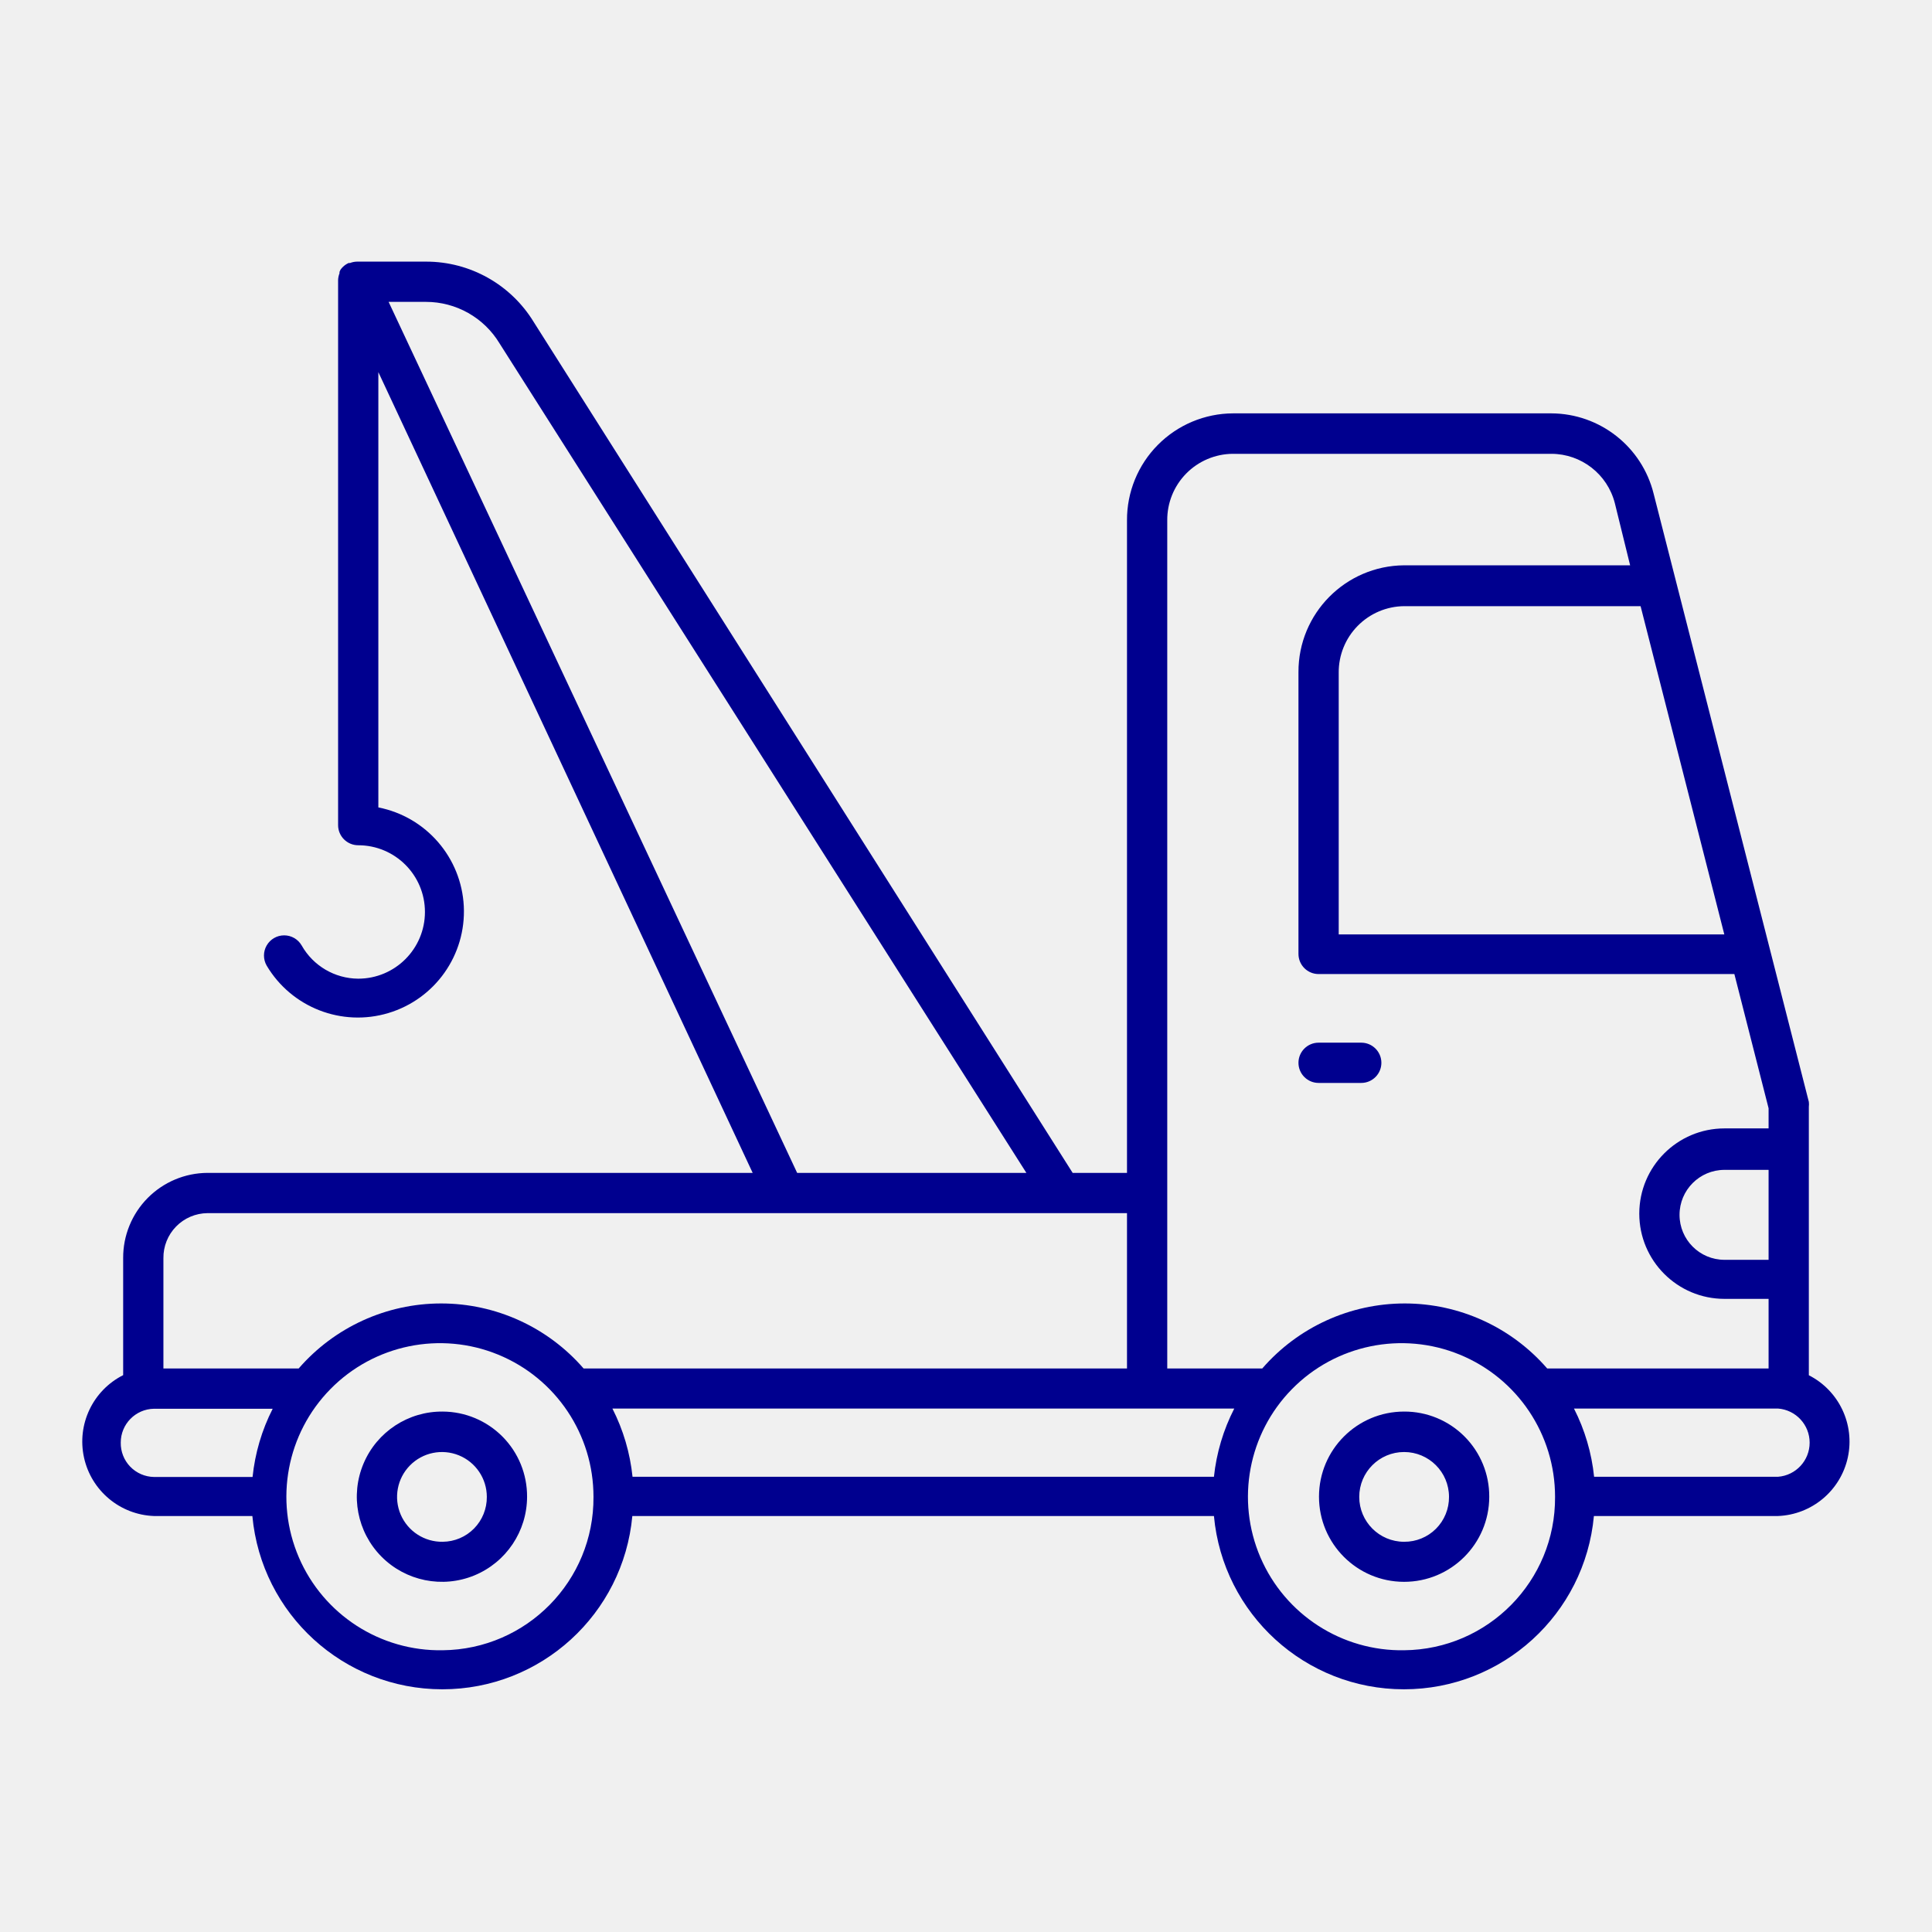
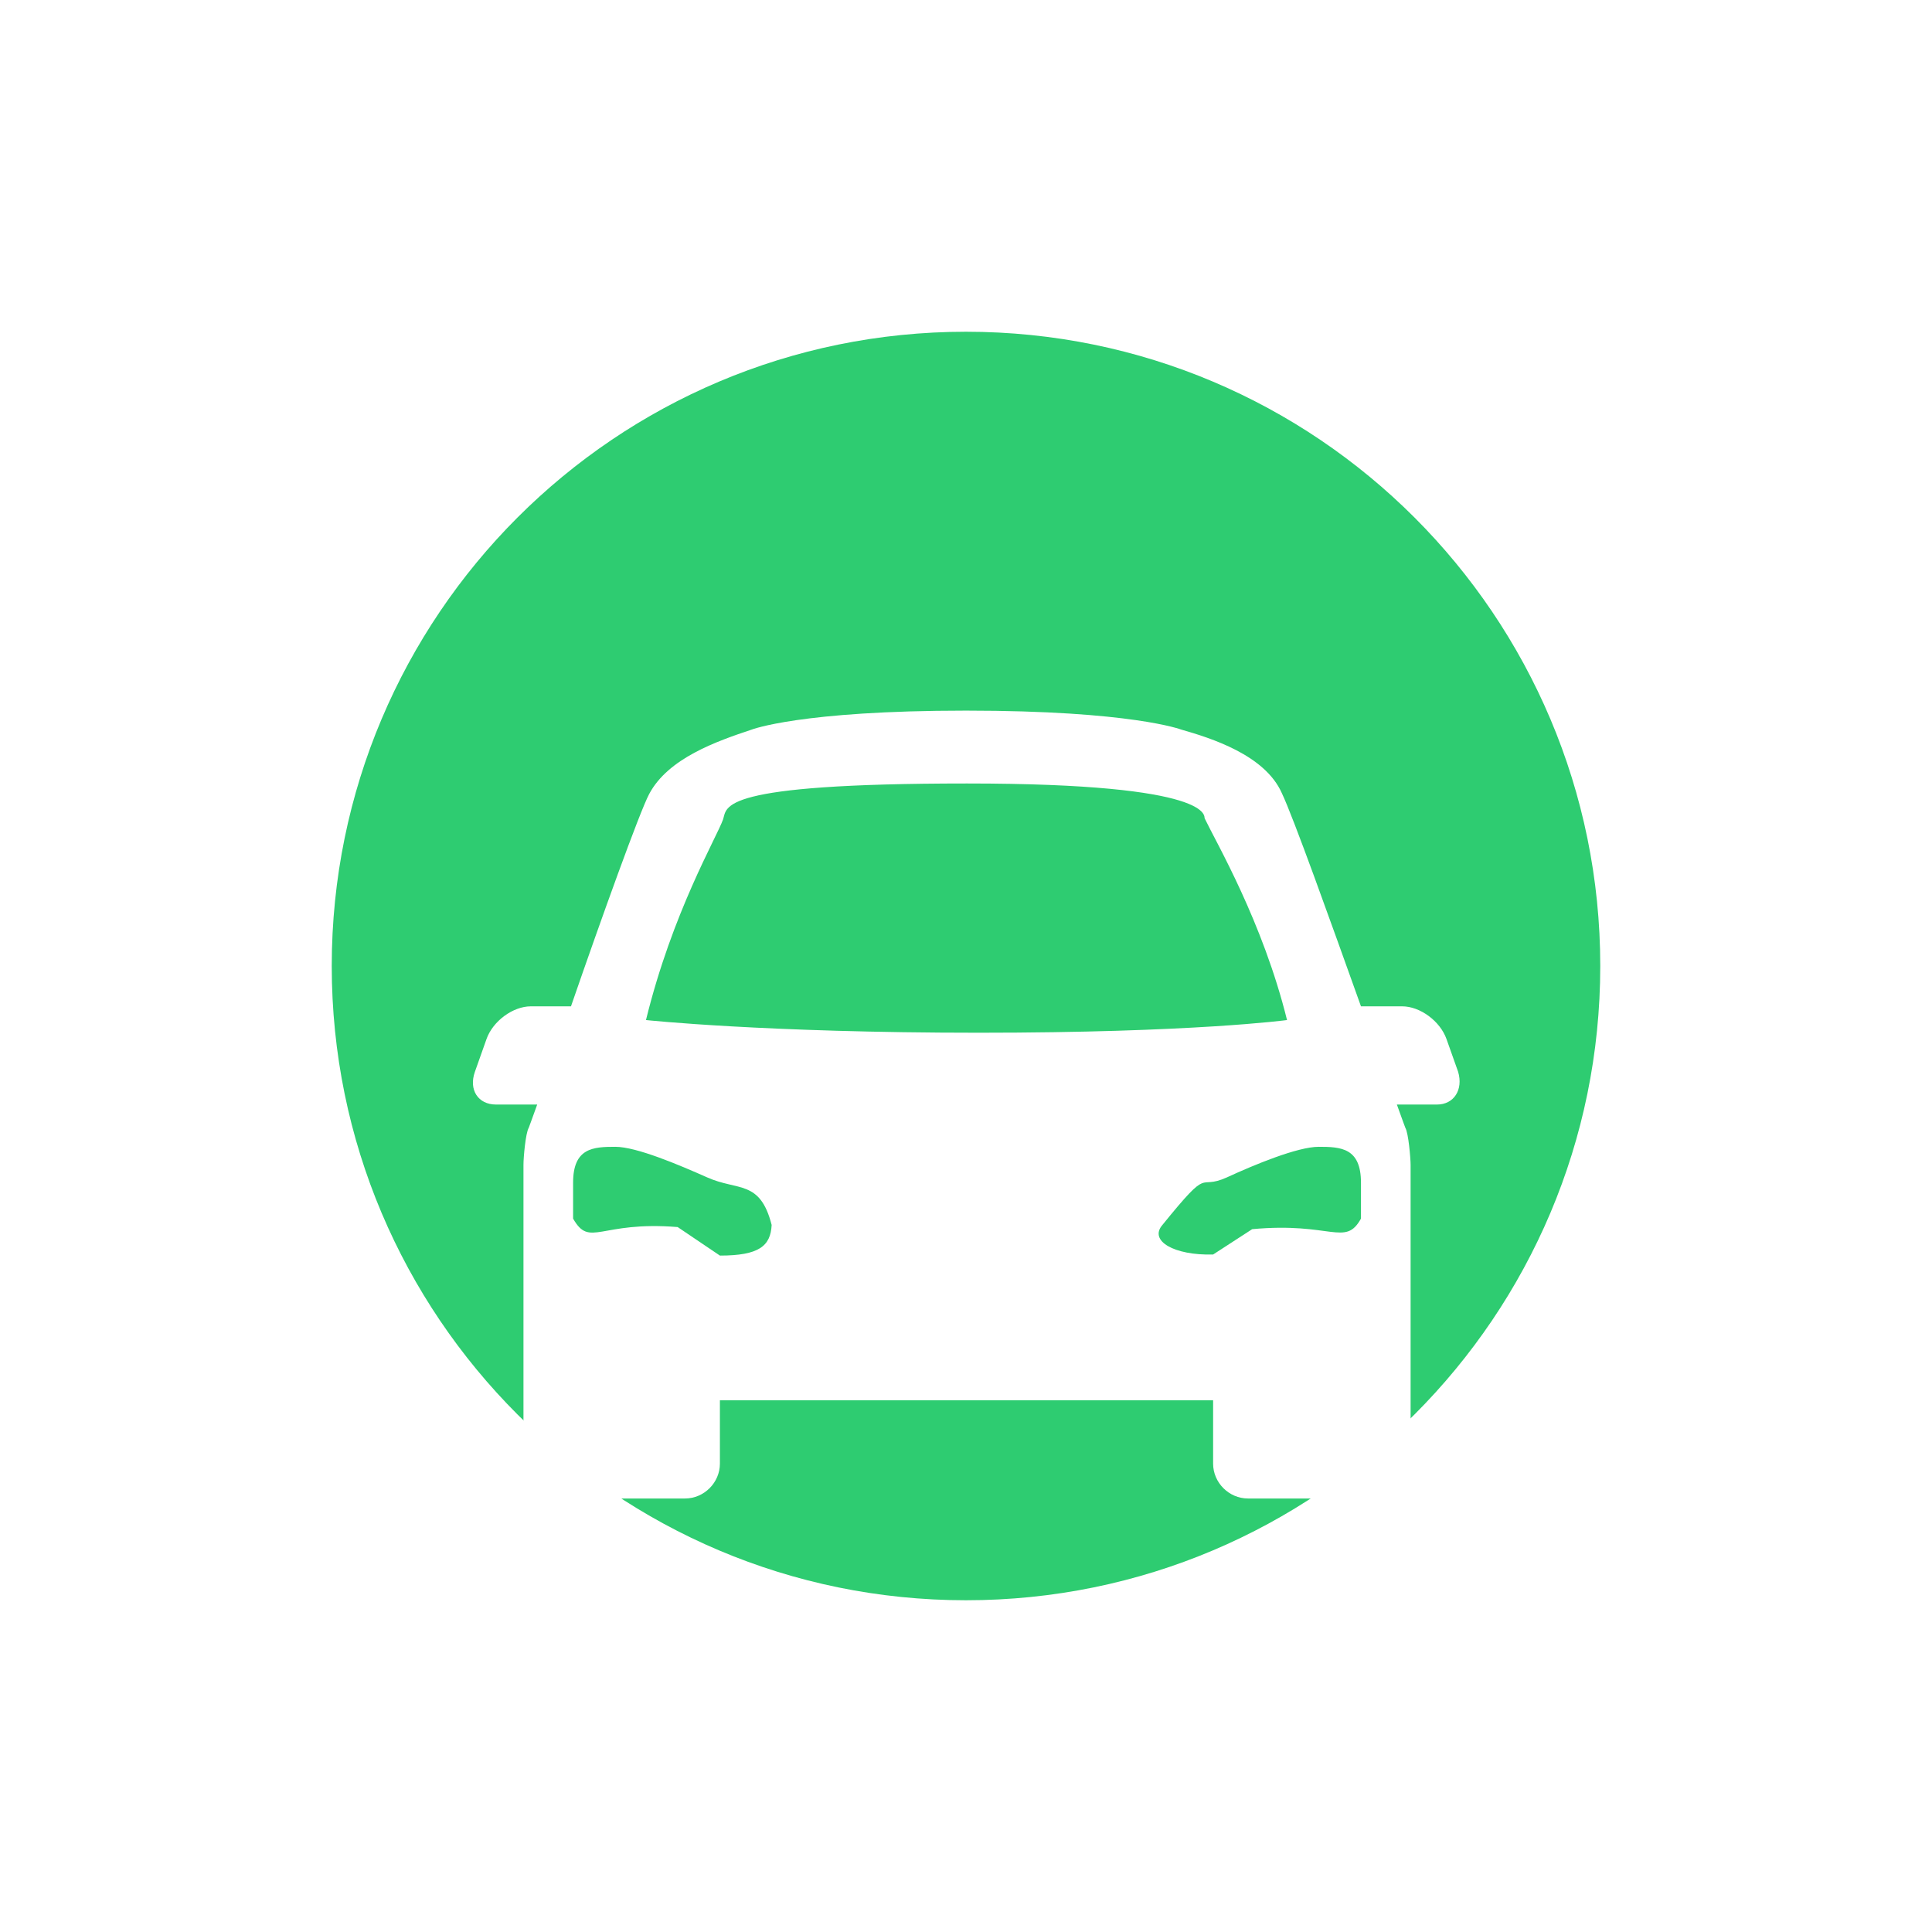
- <svg xmlns="http://www.w3.org/2000/svg" width="96" height="96" viewBox="0 0 96 96">
-   <g fill="none" fill-rule="evenodd">
-     <g fill="#00008F" fill-rule="nonzero">
-       <g>
-         <g>
-           <g>
-             <path d="M18 57.14c-1.714-.016-3.27 1.004-3.936 2.583-.668 1.58-.316 3.406.89 4.624 1.207 1.218 3.03 1.587 4.615.935 1.586-.653 2.62-2.198 2.621-3.912.005-1.117-.433-2.19-1.219-2.983-.786-.793-1.854-1.242-2.971-1.247zm0 6.47c-.905.016-1.73-.517-2.089-1.349-.357-.831-.177-1.797.458-2.443.634-.646 1.597-.844 2.435-.502.838.343 1.386 1.158 1.386 2.064.005.586-.222 1.15-.633 1.569-.41.418-.97.656-1.557.661zM65.77 57.14c-2.335 0-4.228 1.892-4.23 4.227-.002 2.335 1.888 4.23 4.223 4.233 2.335.004 4.231-1.885 4.237-4.22.008-1.125-.435-2.207-1.23-3.003-.794-.797-1.875-1.242-3-1.237zm0 6.47c-1.232 0-2.23-.998-2.23-2.23s.998-2.23 2.23-2.23 2.23.998 2.23 2.23c.005.593-.228 1.163-.647 1.583-.42.42-.99.652-1.583.647z" transform="translate(-464, -703) translate(0, 483) translate(464, 220) translate(4, 13)" />
-             <path d="M85.88 55.34V42c.01-.083.01-.167 0-.25l-7.71-30.21c-.577-2.34-2.67-3.988-5.08-4H57.27c-1.405.005-2.75.57-3.738 1.567-.989.998-1.54 2.348-1.532 3.753v32.42h-2.7L22.52 3c-1.138-1.865-3.165-3.002-5.35-3h-3.43c-.12.002-.238.026-.35.07h-.07c-.103.047-.198.111-.28.19-.044.043-.084.09-.12.14-.019.036-.036.072-.05.11v.07c-.043.108-.067.223-.07.34V28c0 .552.448 1 1 1 1.83 0 3.315 1.484 3.315 3.315 0 1.83-1.484 3.315-3.315 3.315-1.165-.007-2.237-.636-2.81-1.65-.179-.31-.51-.503-.868-.503-.359-.001-.69.19-.87.5-.18.31-.18.692-.002 1.003 1.236 2.083 3.732 3.055 6.05 2.357 2.32-.697 3.864-2.885 3.746-5.304-.119-2.419-1.87-4.445-4.246-4.913V5.49l18.6 39.79H6.31c-1.117.005-2.185.454-2.971 1.247-.786.793-1.224 1.866-1.219 2.983v5.82c-1.506.76-2.307 2.444-1.946 4.093.36 1.648 1.79 2.844 3.476 2.907h4.89c.45 4.878 4.541 8.61 9.44 8.61 4.899 0 8.99-3.732 9.44-8.61h28.9c.45 4.878 4.541 8.61 9.44 8.61 4.899 0 8.99-3.732 9.44-8.61h9.14c1.686-.063 3.116-1.259 3.476-2.907.36-1.649-.44-3.332-1.946-4.093l.01.01zm-2-5.74h-2.19c-1.234 0-2.235-1-2.235-2.235 0-1.234 1-2.235 2.235-2.235h2.19v4.47zm-2.2-16.17H62.52v-13c-.008-.87.33-1.707.94-2.328.609-.62 1.44-.974 2.31-.982h11.75l4.16 16.31zM54 12.86c-.008-.87.33-1.707.94-2.328.609-.62 1.44-.974 2.31-.982h15.84c1.486.004 2.78 1.011 3.15 2.45l.76 3.09H65.77c-2.914.022-5.261 2.396-5.25 5.31v14c0 .552.448 1 1 1h20.66l1.7 6.67v1h-2.19c-2.339 0-4.235 1.896-4.235 4.235 0 2.339 1.896 4.235 4.235 4.235h2.19V55h-11c-1.78-2.053-4.363-3.232-7.08-3.232-2.717 0-5.3 1.179-7.08 3.232H54V12.86zm2.3 47.52H27.43c-.122-1.182-.46-2.331-1-3.39h30.9c-.543 1.058-.885 2.207-1.01 3.39h-.02zM15.31 2h1.86c1.493.001 2.877.782 3.65 2.06L47 45.28H35.61L15.31 2zm-9 45.28H52V55H25c-1.78-2.053-4.363-3.232-7.08-3.232-2.717 0-5.3 1.179-7.08 3.232H4.12v-5.48c-.008-.588.219-1.155.63-1.575.41-.42.972-.66 1.56-.665zM2 58.68c0-.916.734-1.664 1.65-1.68h5.9c-.54 1.059-.878 2.208-1 3.39h-4.9c-.446-.008-.87-.192-1.18-.513-.309-.32-.478-.751-.47-1.197zM18 69c-3.1.057-5.925-1.767-7.15-4.614-1.224-2.848-.604-6.153 1.569-8.363 2.172-2.21 5.467-2.887 8.335-1.712 2.868 1.176 4.74 3.97 4.736 7.069.028 4.17-3.32 7.576-7.49 7.62zm47.78 0c-3.1.057-5.925-1.767-7.15-4.614-1.224-2.848-.604-6.153 1.569-8.363 2.172-2.21 5.467-2.887 8.335-1.712 2.868 1.176 4.74 3.97 4.736 7.069.028 4.173-3.327 7.582-7.5 7.62h.01zm18.58-8.62h-9.15c-.122-1.182-.46-2.331-1-3.39h10.14c.886.068 1.57.807 1.57 1.695s-.684 1.627-1.57 1.695h.01z" transform="translate(-464, -703) translate(0, 483) translate(464, 220) translate(4, 13)" />
-             <path d="M61.52 40.81h2.12c.552 0 1-.448 1-1s-.448-1-1-1h-2.12c-.552 0-1 .448-1 1s.448 1 1 1z" transform="translate(-464, -703) translate(0, 483) translate(464, 220) translate(4, 13)" />
-           </g>
-         </g>
-       </g>
+ <svg xmlns="http://www.w3.org/2000/svg" width="500" zoomAndPan="magnify" viewBox="0 0 375 375" height="500" preserveAspectRatio="xMidYMid meet" version="1.0">
+   <defs>
+     <clipPath id="171707c0d9">
+       <path d="M 64.391 64.391 L 310.609 64.391 L 310.609 310.609 L 64.391 310.609 Z M 64.391 64.391 " clip-rule="nonzero" />
+     </clipPath>
+     <clipPath id="97a39d1c63">
+       <path d="M 187.5 64.391 C 119.508 64.391 64.391 119.508 64.391 187.5 C 64.391 255.492 119.508 310.609 187.5 310.609 C 255.492 310.609 310.609 255.492 310.609 187.5 C 310.609 119.508 255.492 64.391 187.5 64.391 Z M 187.5 64.391 " clip-rule="nonzero" />
+     </clipPath>
+     <clipPath id="ed4a7a82b3">
+       <path d="M 91 137.5 L 283.695 137.5 L 283.695 291 L 91 291 Z M 91 137.5 " clip-rule="nonzero" />
+     </clipPath>
+   </defs>
+   <rect x="-37.5" width="450" fill="#ffffff" y="-37.5" height="450" fill-opacity="1" />
+   <rect x="-37.5" width="450" fill="#ffffff" y="-37.5" height="450" fill-opacity="1" />
+   <g clip-path="url(#171707c0d9)">
+     <g clip-path="url(#97a39d1c63)">
+       <path fill="#2ecc71" d="M 64.391 64.391 L 310.609 64.391 L 310.609 310.609 L 64.391 310.609 Z M 64.391 64.391 " fill-opacity="1" fill-rule="nonzero" />
    </g>
  </g>
+   <g clip-path="url(#ed4a7a82b3)">
+     <path fill="#ffffff" d="M 283.023 208.039 L 280.766 201.684 C 279.535 198.199 275.641 195.328 272.156 195.328 L 264.164 195.328 C 258.219 178.723 251.043 158.633 248.789 153.918 C 245.508 146.539 235.055 143.262 229.312 141.621 C 229.312 141.621 219.68 137.93 187.496 137.93 C 155.312 137.93 145.883 141.621 145.883 141.621 C 139.117 143.875 129.688 147.156 126 154.125 C 124.152 157.609 116.773 178.109 110.828 195.328 L 103.039 195.328 C 99.555 195.328 95.66 198.199 94.43 201.684 L 92.176 208.039 C 90.945 211.523 92.789 214.391 96.273 214.391 L 104.27 214.391 C 103.246 217.262 102.629 218.902 102.629 218.902 C 102.016 219.926 101.605 224.641 101.605 226.078 L 101.605 284.09 C 101.605 287.777 104.68 290.855 108.371 290.855 L 132.969 290.855 C 136.656 290.855 139.734 287.777 139.734 284.09 L 139.734 271.789 L 235.465 271.789 L 235.465 284.09 C 235.465 287.777 238.539 290.855 242.227 290.855 L 267.031 290.855 C 270.723 290.855 273.797 287.777 273.797 284.09 L 273.797 226.078 C 273.797 224.848 273.387 219.926 272.773 218.902 C 272.773 218.902 272.156 217.262 271.133 214.391 L 278.922 214.391 C 282.203 214.391 284.047 211.523 283.023 208.039 Z M 139.734 243.707 L 131.535 238.172 C 116.363 236.941 114.52 242.27 111.238 236.531 L 111.238 229.562 C 111.238 222.797 115.133 222.594 119.438 222.594 C 123.539 222.594 131.738 226.078 137.273 228.535 C 143.219 231.203 147.523 228.945 149.777 237.762 C 149.574 241.859 147.316 243.707 139.734 243.707 Z M 125.383 197.992 C 130.508 177.082 139.117 162.531 140.348 159.043 C 141.168 156.586 139.117 152.074 187.699 152.074 C 236.285 152.074 233.617 158.633 233.824 158.84 C 236.078 163.555 245.098 178.93 249.812 197.992 C 249.812 197.992 231.57 200.453 189.957 200.453 C 148.344 200.453 125.383 197.992 125.383 197.992 Z M 225.625 237.762 C 235.258 225.871 232.184 231.203 238.129 228.535 C 243.457 226.078 251.863 222.594 255.961 222.594 C 260.27 222.594 264.164 222.797 264.164 229.562 L 264.164 236.531 C 261.086 242.066 258.422 237.145 243.047 238.582 L 235.465 243.5 C 227.879 243.707 222.961 240.836 225.625 237.762 Z M 225.625 237.762 " fill-opacity="1" fill-rule="nonzero" />
+   </g>
</svg>
